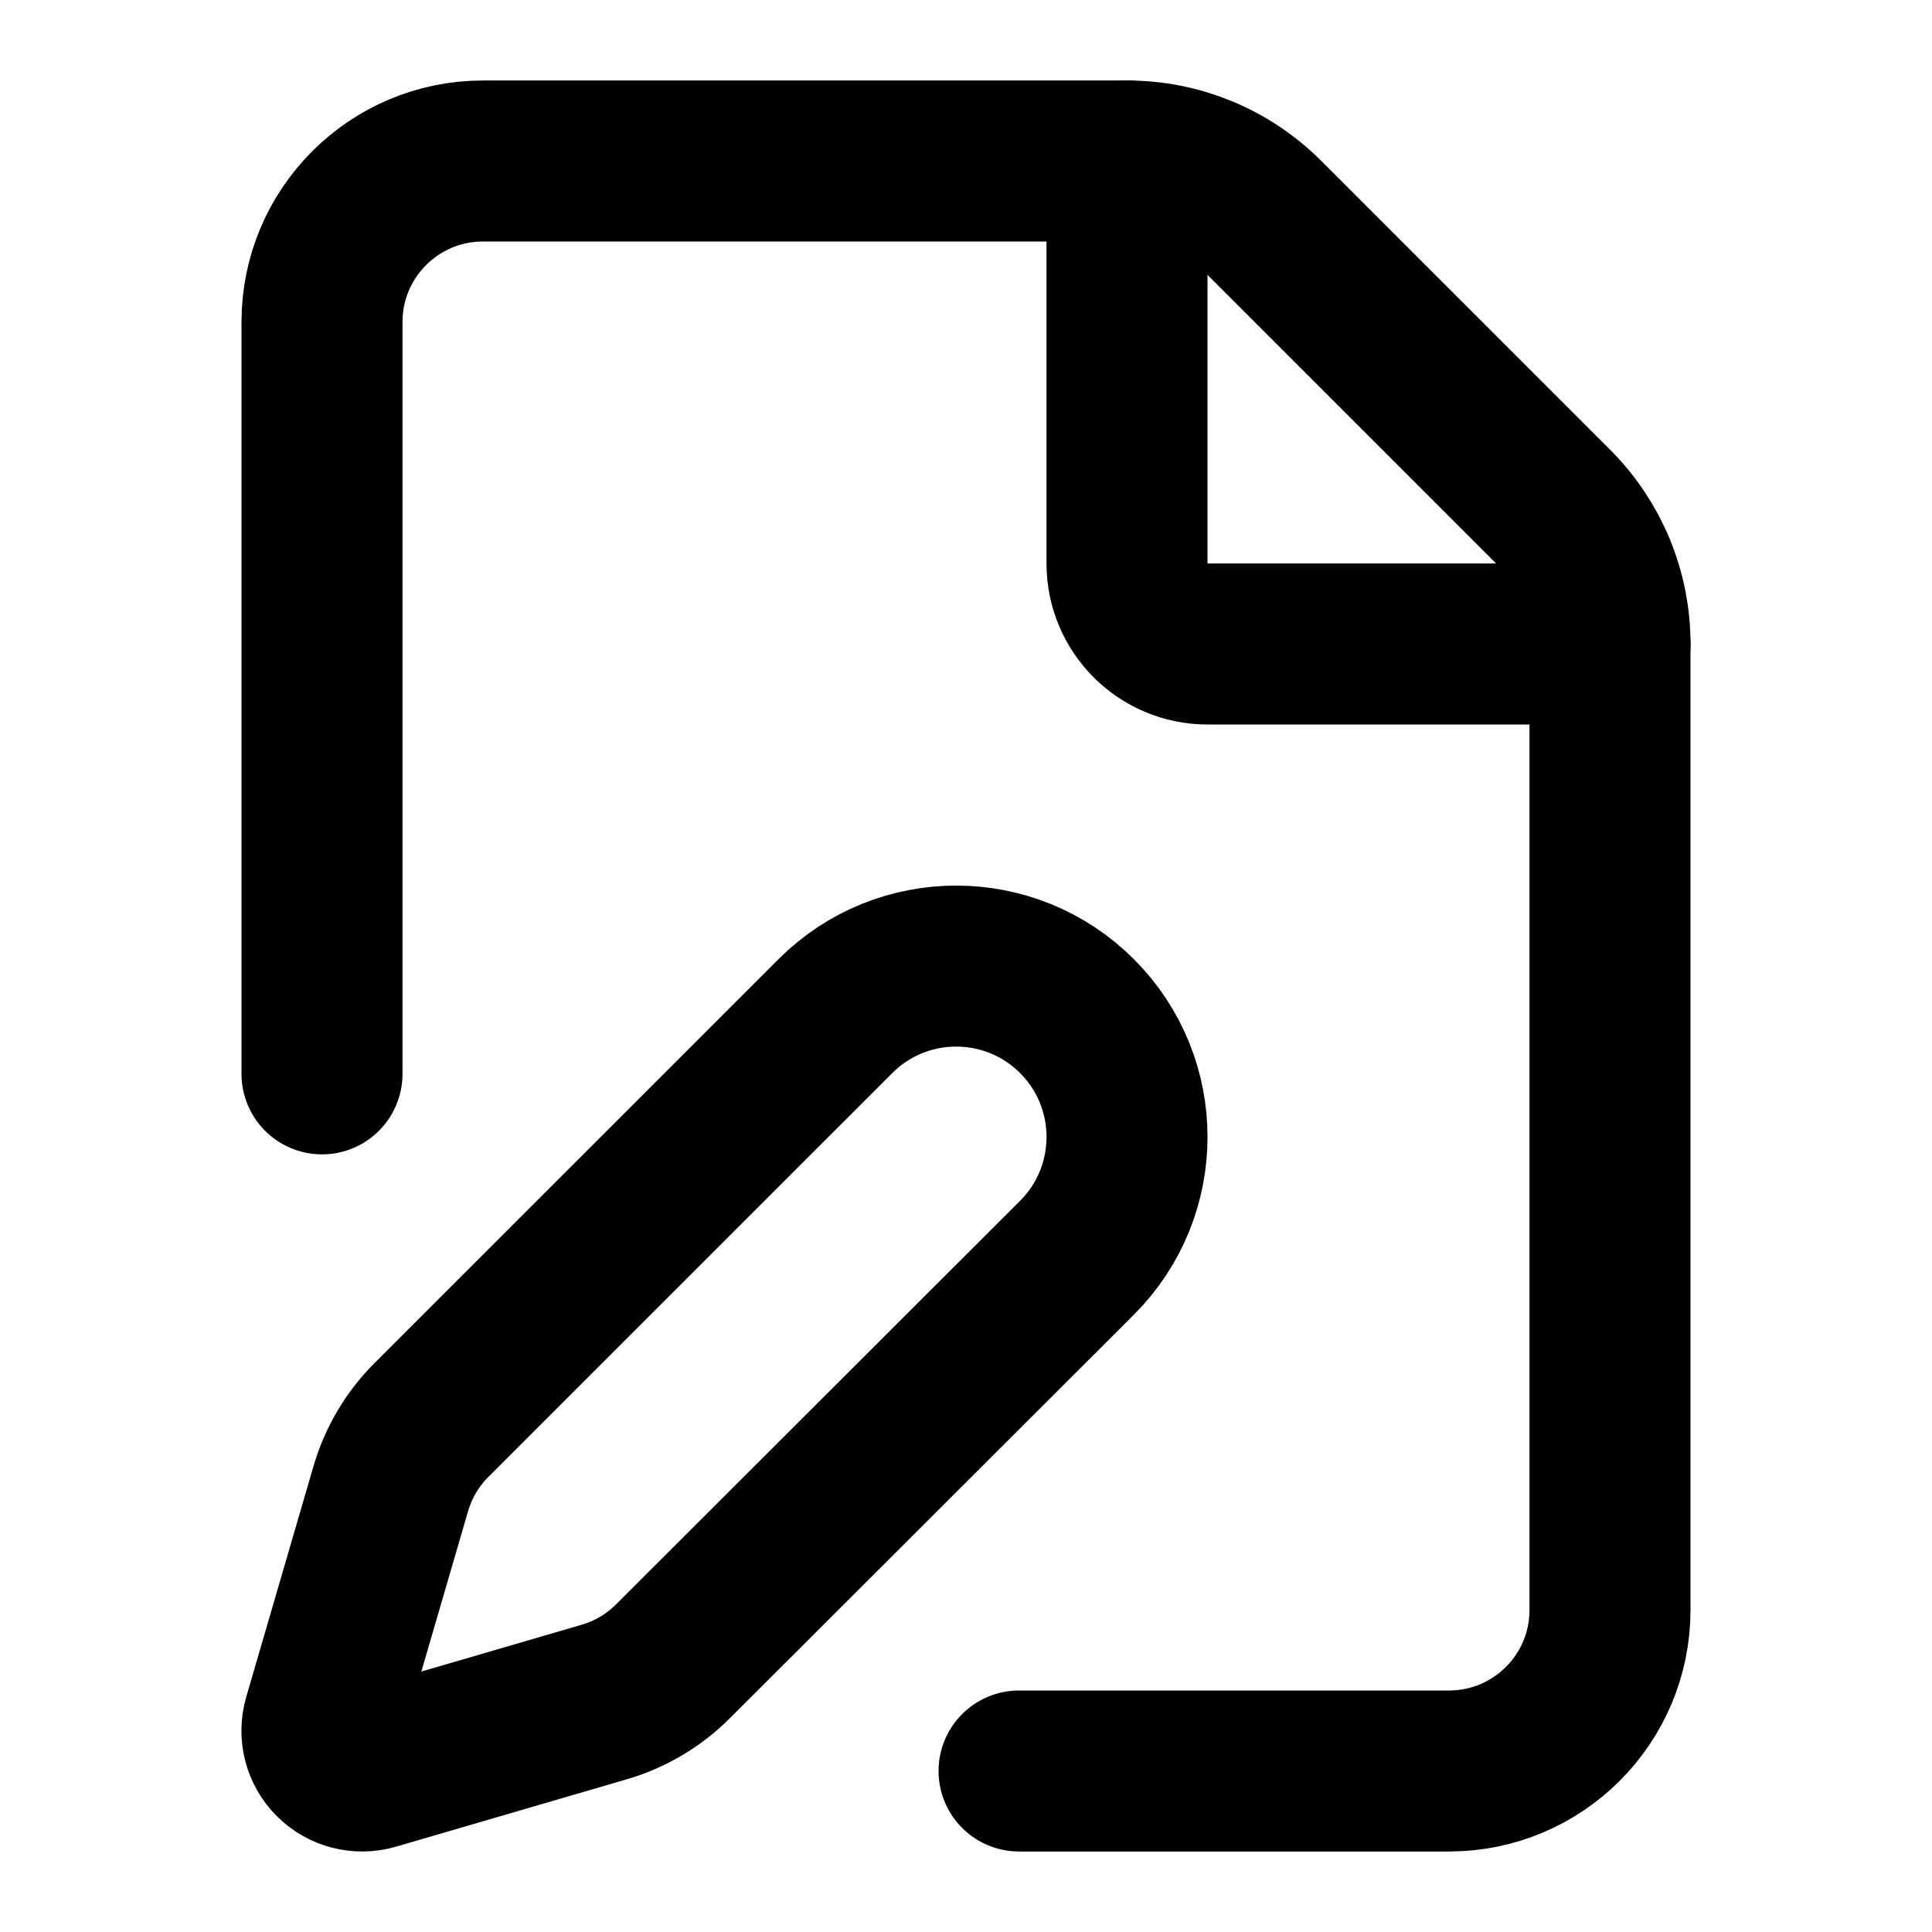
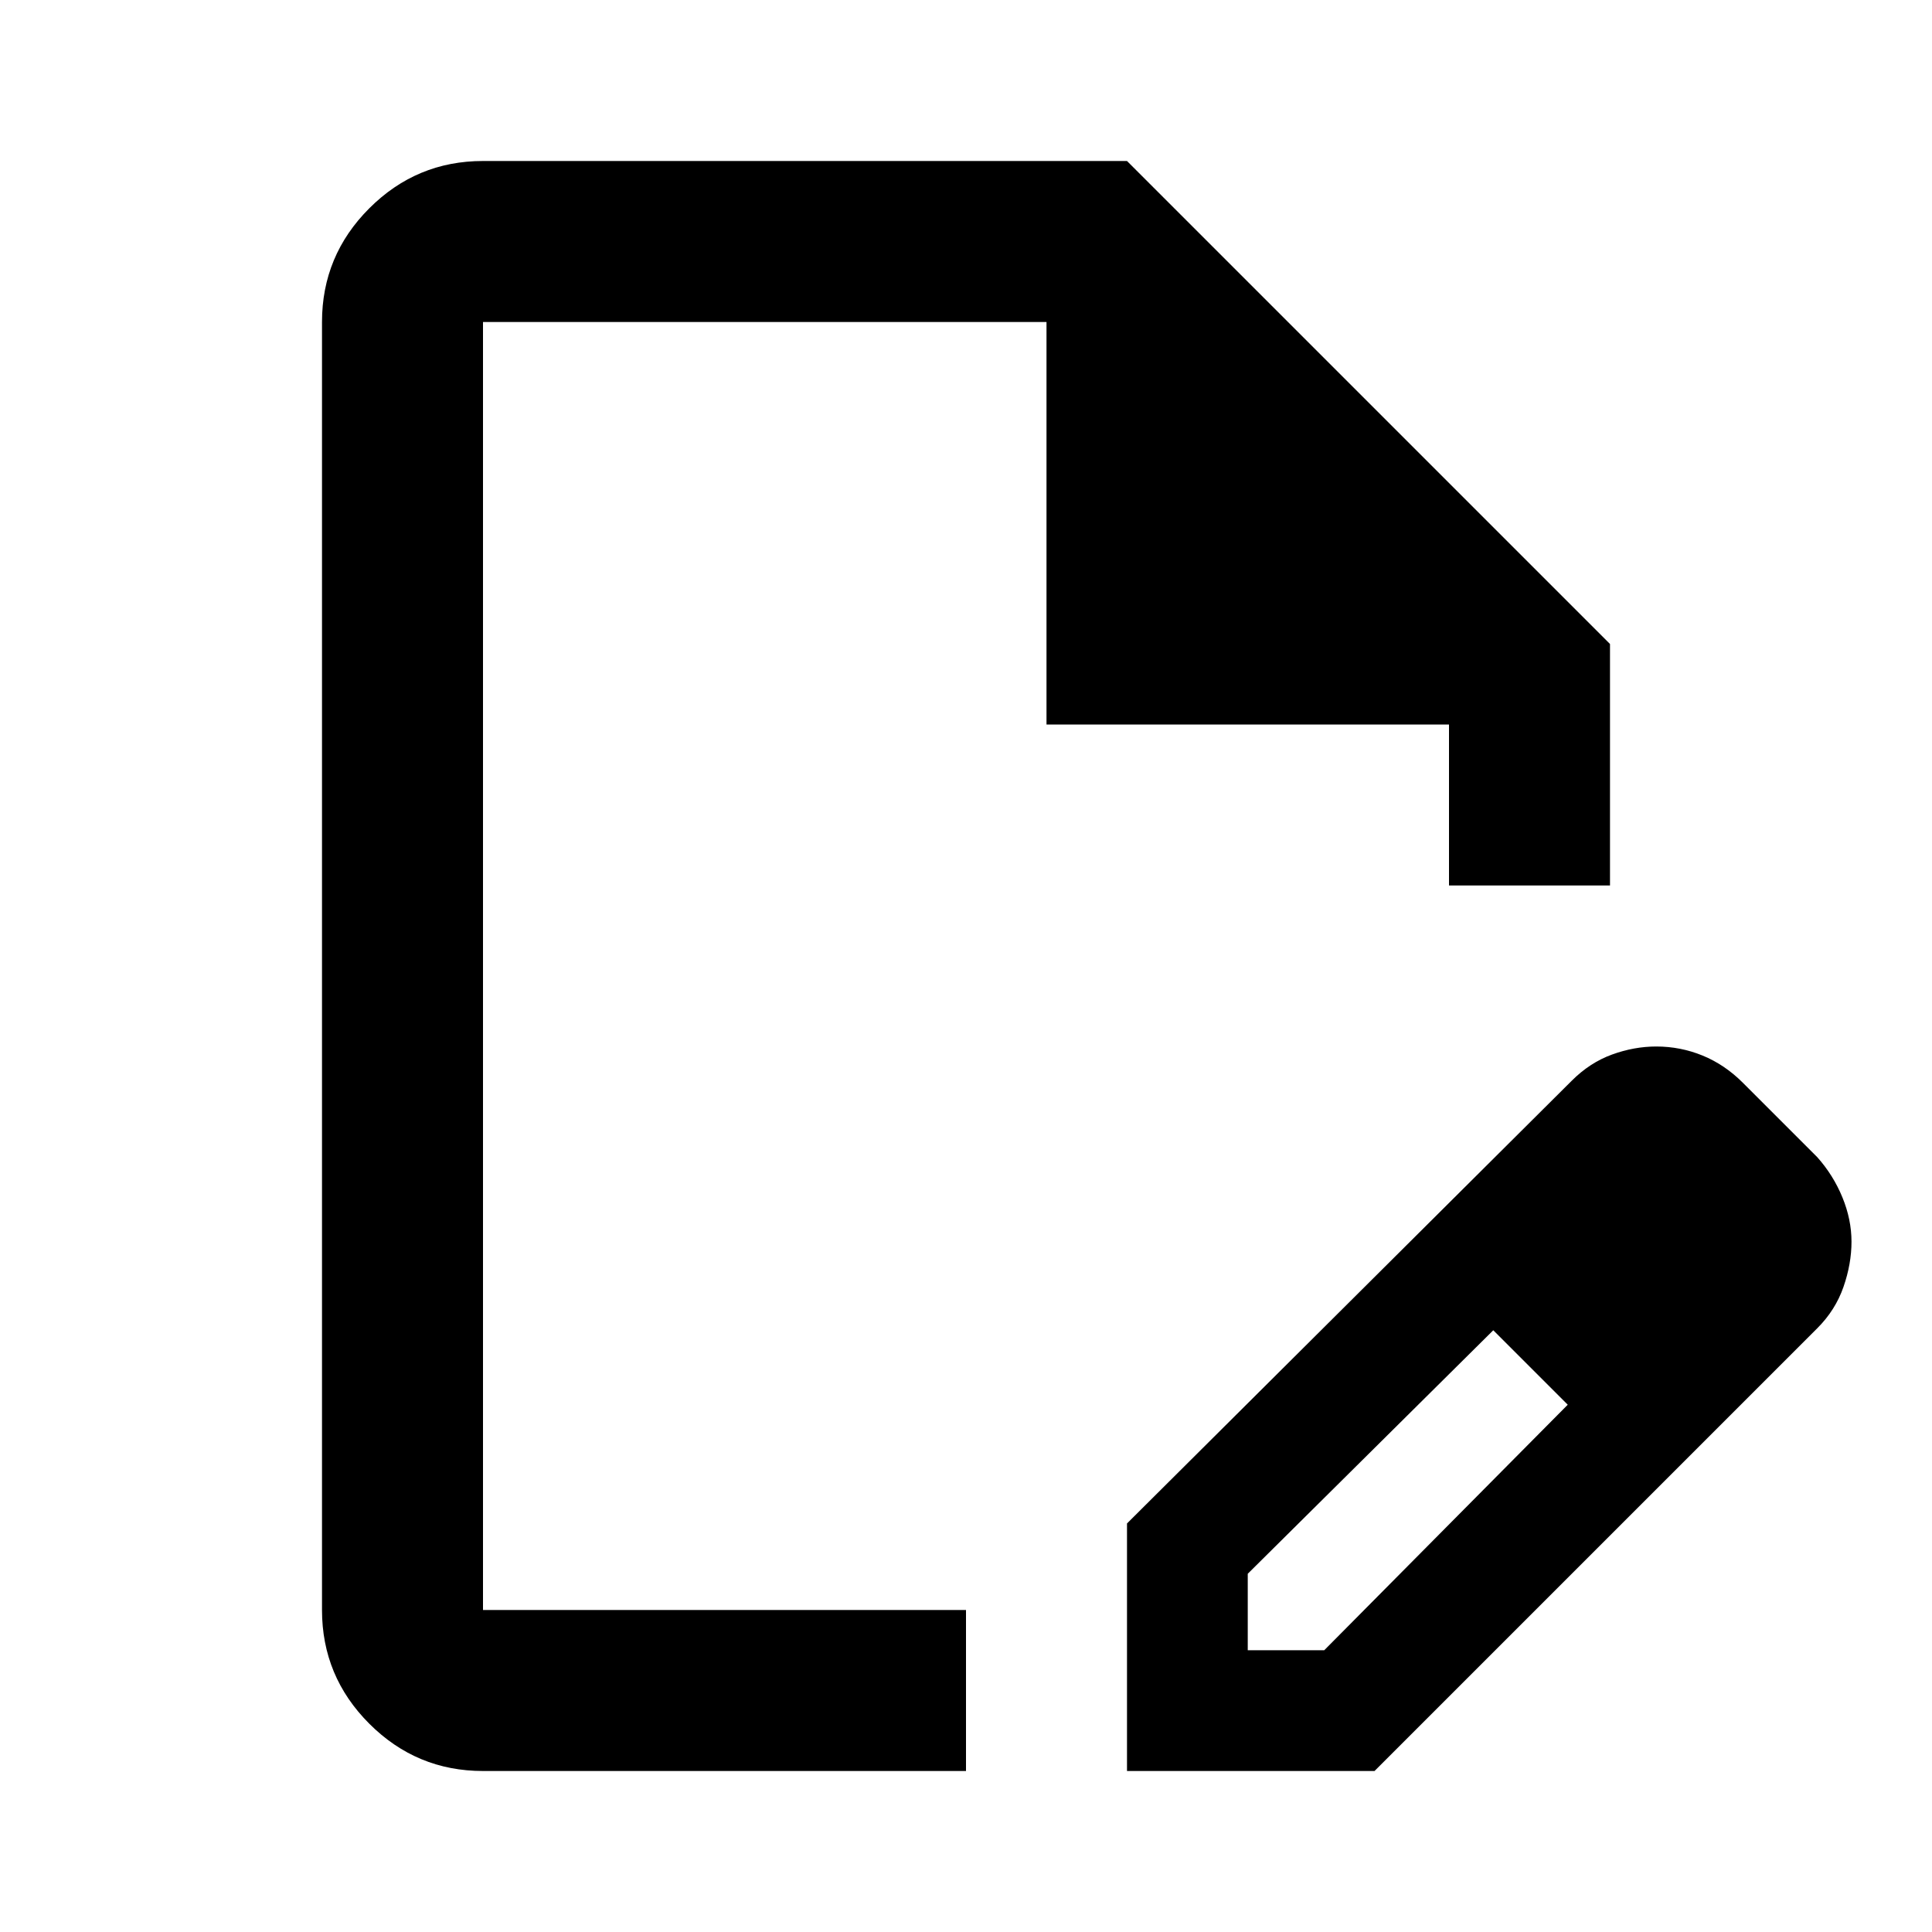
- <svg xmlns="http://www.w3.org/2000/svg" viewBox="0 0 24 24" fill="none" stroke="currentColor" stroke-width="2" stroke-linecap="round" stroke-linejoin="round">
-   <path d="M12.659 22H18a2 2 0 0 0 2-2V8a2.4 2.4 0 0 0-.706-1.706l-3.588-3.588A2.4 2.4 0 0 0 14 2H6a2 2 0 0 0-2 2v9.34" />
-   <path d="M14 2v5a1 1 0 0 0 1 1h5" />
-   <path d="M10.378 12.622a1 1 0 0 1 3 3.003L8.36 20.637a2 2 0 0 1-.854.506l-2.867.837a.5.5 0 0 1-.62-.62l.836-2.869a2 2 0 0 1 .506-.853z" />
+ <svg xmlns="http://www.w3.org/2000/svg" viewBox="0 -960 960 960">
+   <path d="M560-80v-123l221-220q9-9 20-13t22-4q12 0 23 4.5t20 13.5l37 37q8 9 12.5 20t4.5 22q0 11-4 22.5T903-300L683-80H560Zm300-263-37-37 37 37ZM620-140h38l121-122-18-19-19-18-122 121v38ZM240-80q-33 0-56.5-23.5T160-160v-640q0-33 23.5-56.5T240-880h320l240 240v120h-80v-80H520v-200H240v640h240v80H240Zm280-400Zm241 199-19-18 37 37-18-19Z" />
</svg>
